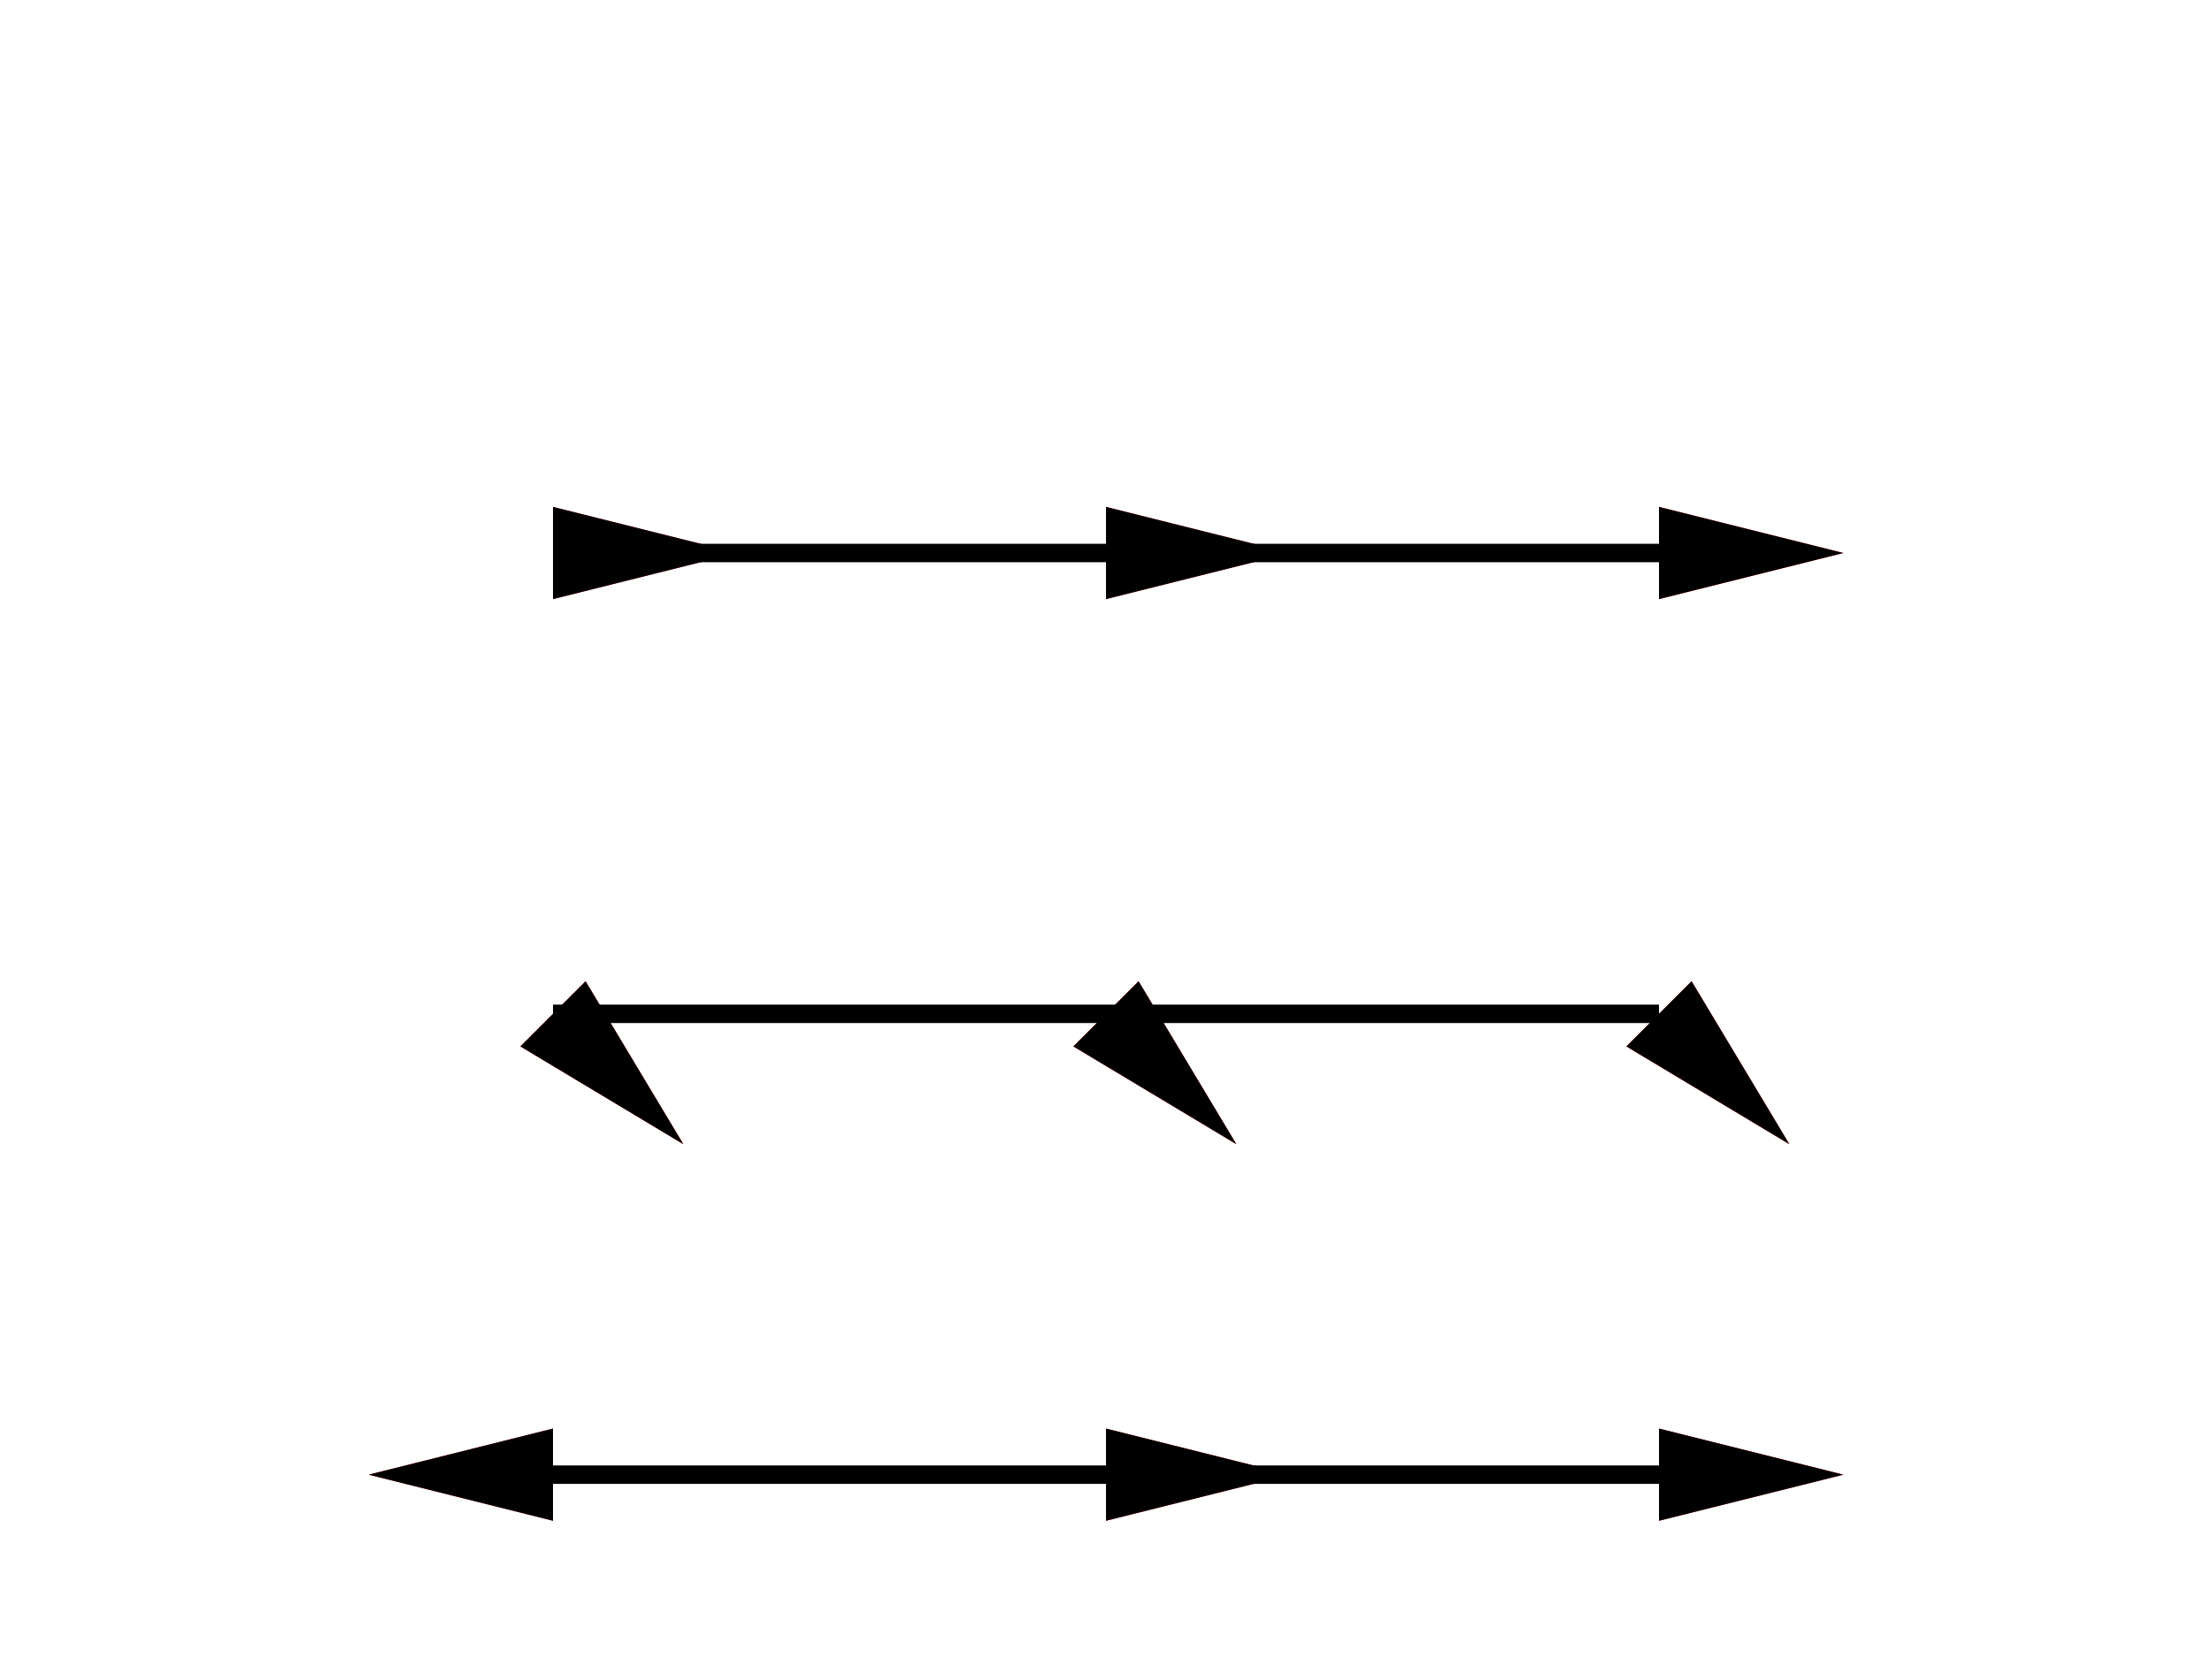
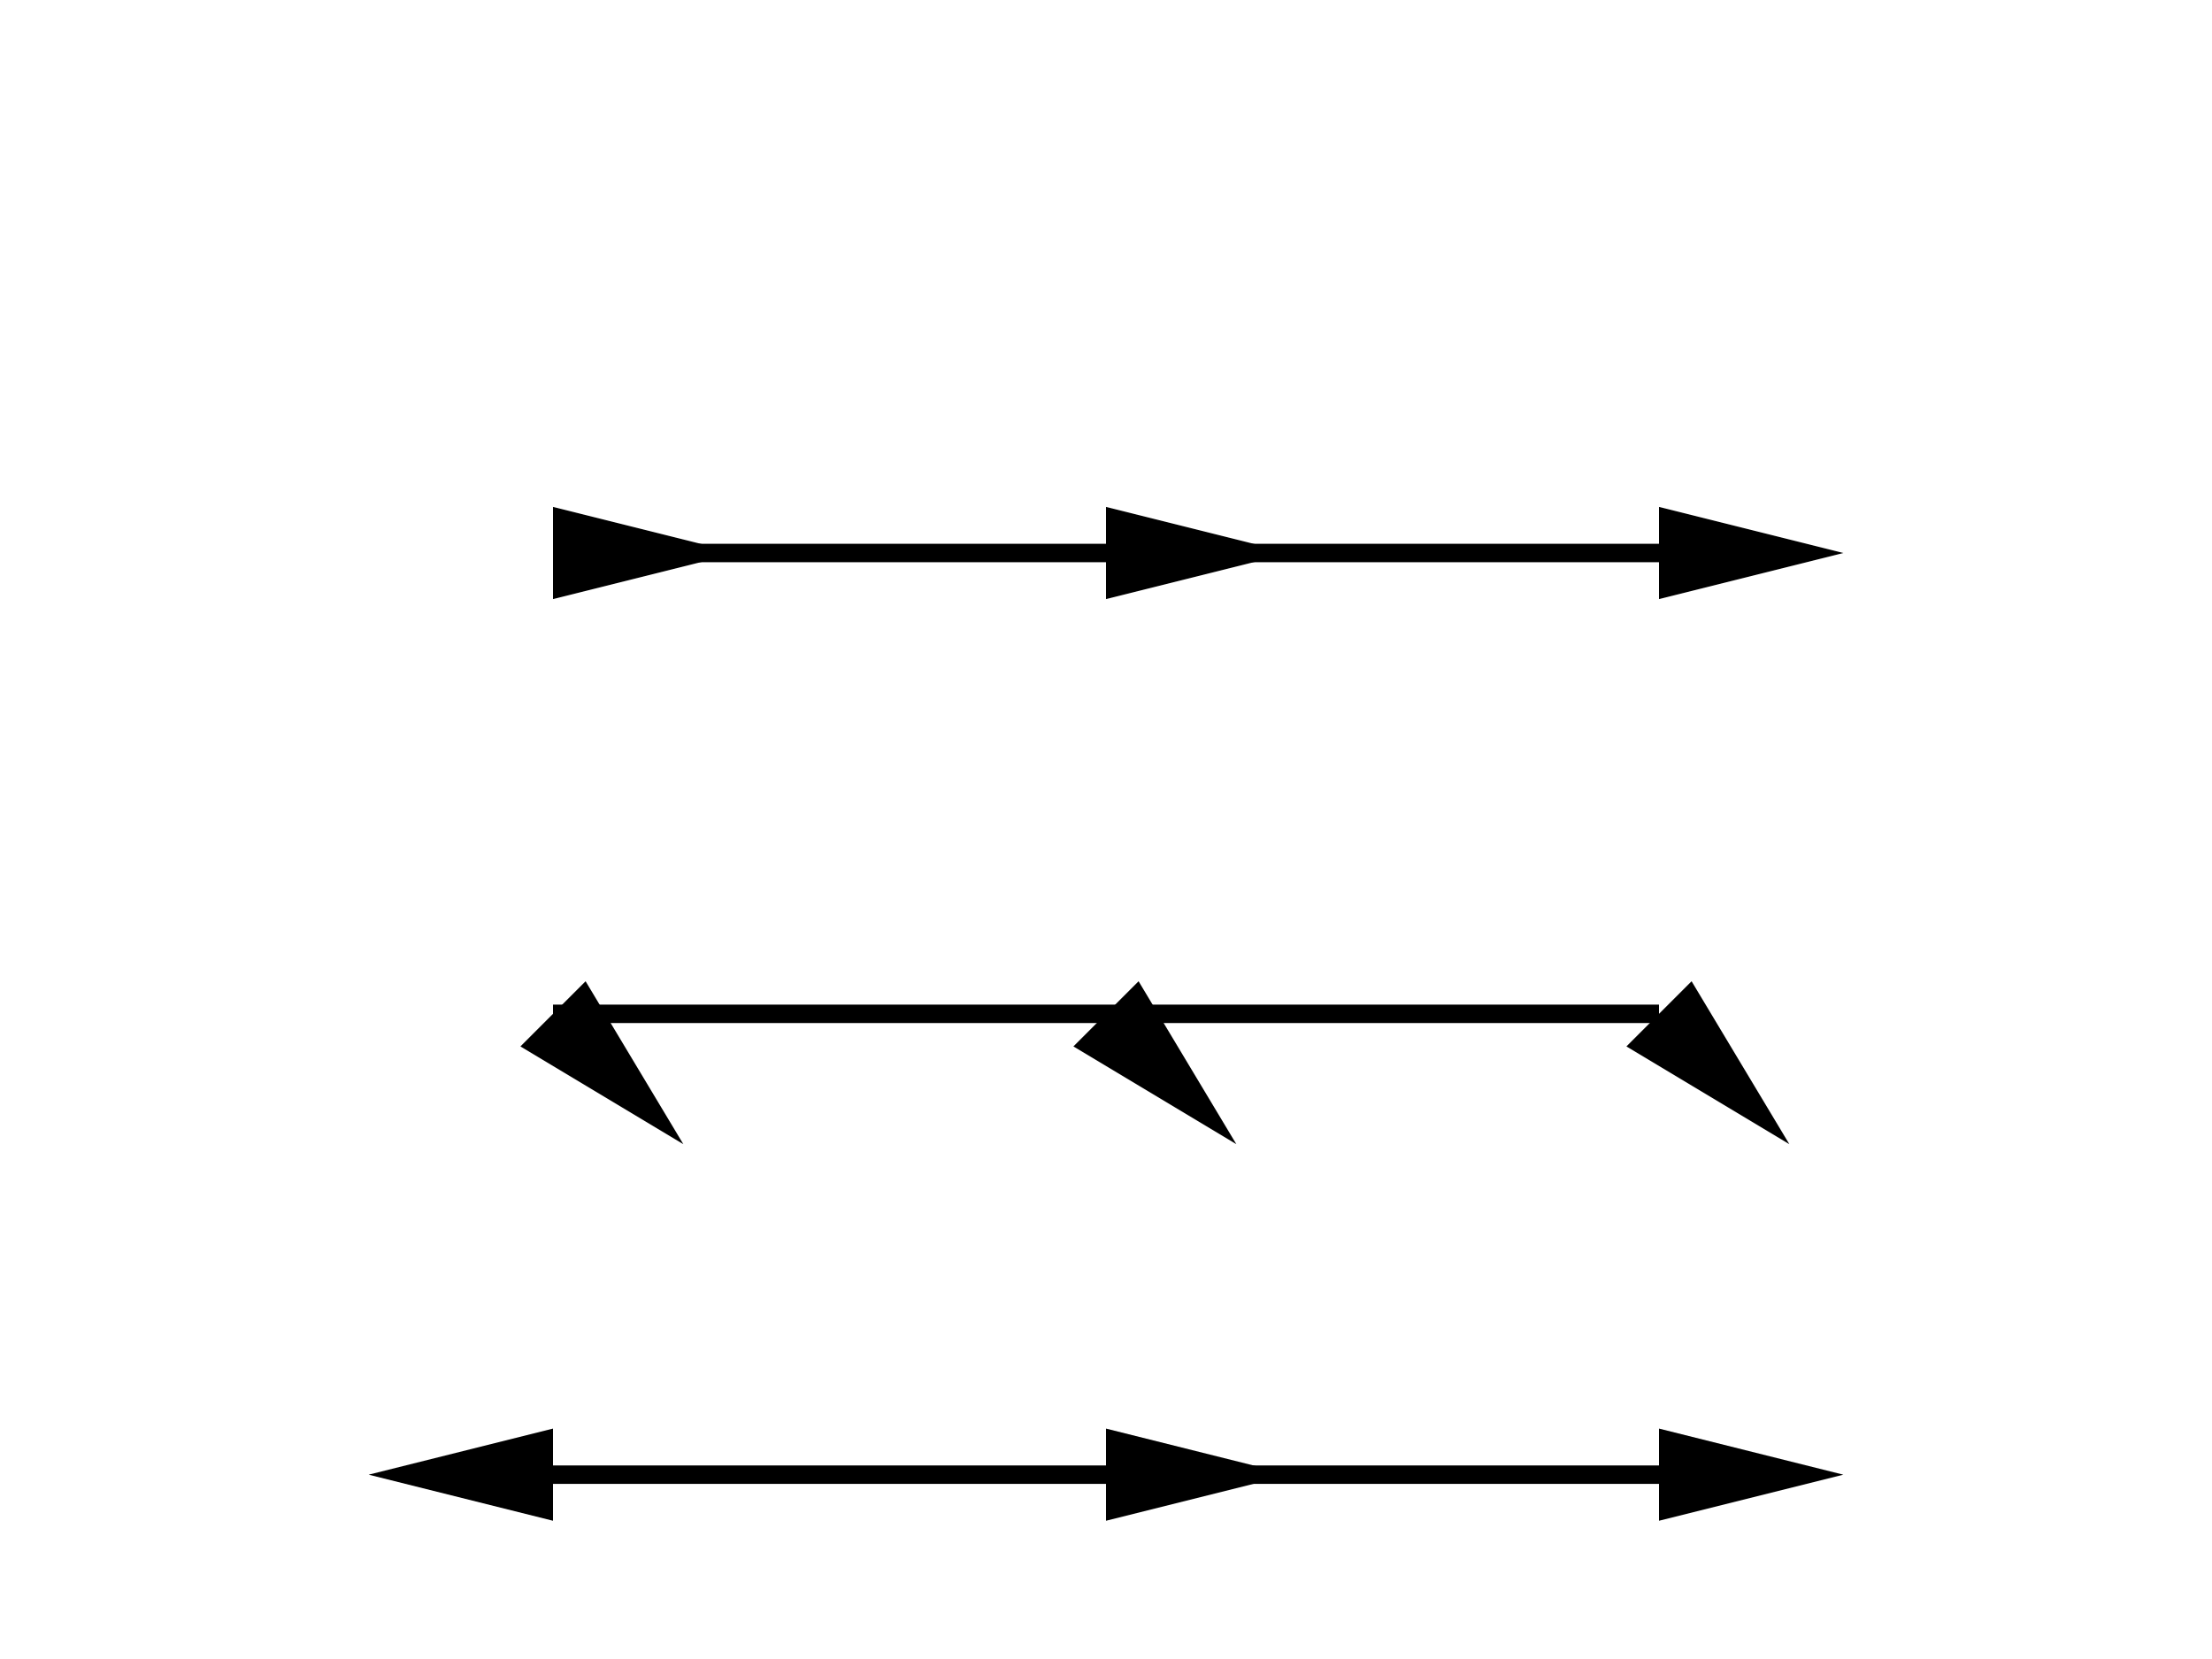
<svg xmlns="http://www.w3.org/2000/svg" xmlns:html="http://www.w3.org/1999/xhtml" xmlns:xlink="http://www.w3.org/1999/xlink" id="svg-root" width="100%" height="100%" viewBox="0 0 480 360">
  <g id="testmeta">
    <html:link rel="author" title="Tavmjong Bah" href="http://tavmjong.free.fr" />
    <html:link rel="help" href="https://www.w3.org/TR/SVG2/painting.html#OrientAttribute" />
    <html:link rel="match" href="markers-orient-001-ref.svg" />
  </g>
  <style id="test-font" type="text/css">
    /* Standard Font (if needed). */
    @font-face {
      font-family: FreeSans;
      src: url("../fonts/FreeSans.woff") format("woff");
    }
    text {
      font-family: FreeSans, sans-serif;
      text-anchor: middle;
      fill: black;
    }
    #title {
      font-size: 24px;
    }
    .label {
      font-size: 18px;
+     }
+     #reference {
+       display: none;
    }
  </style>
  <defs>
    <path id="triangle" d="m 0,0 0,-2.5 10,2.5 -10,2.5 z" />
    <marker id="OrientAuto" style="overflow:visible" markerWidth="5" markerHeight="10">
      <use xlink:href="#triangle" />
    </marker>
    <marker id="OrientFixed" style="overflow:visible" markerWidth="5" markerHeight="10" orient="45">
      <use xlink:href="#triangle" />
    </marker>
    <marker id="OrientAutoReverse" style="overflow:visible" markerWidth="5" markerHeight="10" orient="auto-start-reverse">
      <use xlink:href="#triangle" />
    </marker>
  </defs>
  <g id="reference" style="fill:red">
    <use xlink:href="#triangle" transform="translate(120,120) scale(4,4)" />
    <use xlink:href="#triangle" transform="translate(240,120) scale(4,4)" />
    <use xlink:href="#triangle" transform="translate(360,120) scale(4,4)" />
    <use xlink:href="#triangle" transform="translate(120,220) scale(4,4) rotate(45)" />
    <use xlink:href="#triangle" transform="translate(240,220) scale(4,4) rotate(45)" />
    <use xlink:href="#triangle" transform="translate(360,220) scale(4,4) rotate(45)" />
    <use xlink:href="#triangle" transform="translate(120,320) scale(4,4) rotate(180)" />
    <use xlink:href="#triangle" transform="translate(240,320) scale(4,4)" />
    <use xlink:href="#triangle" transform="translate(360,320) scale(4,4)" />
  </g>
  <g id="test-body-content" font-size="16">
    <path d="m 120,120 120,0 120,0" style="stroke:black;stroke-width:4px;marker:url(#OrientAuto)" />
    <path d="m 120,220 120,0 120,0" style="stroke:black;stroke-width:4px;marker:url(#OrientFixed)" />
    <path d="m 120,320 120,0 120,0" style="stroke:black;stroke-width:4px;marker:url(#OrientAutoReverse)" />
  </g>
</svg>
